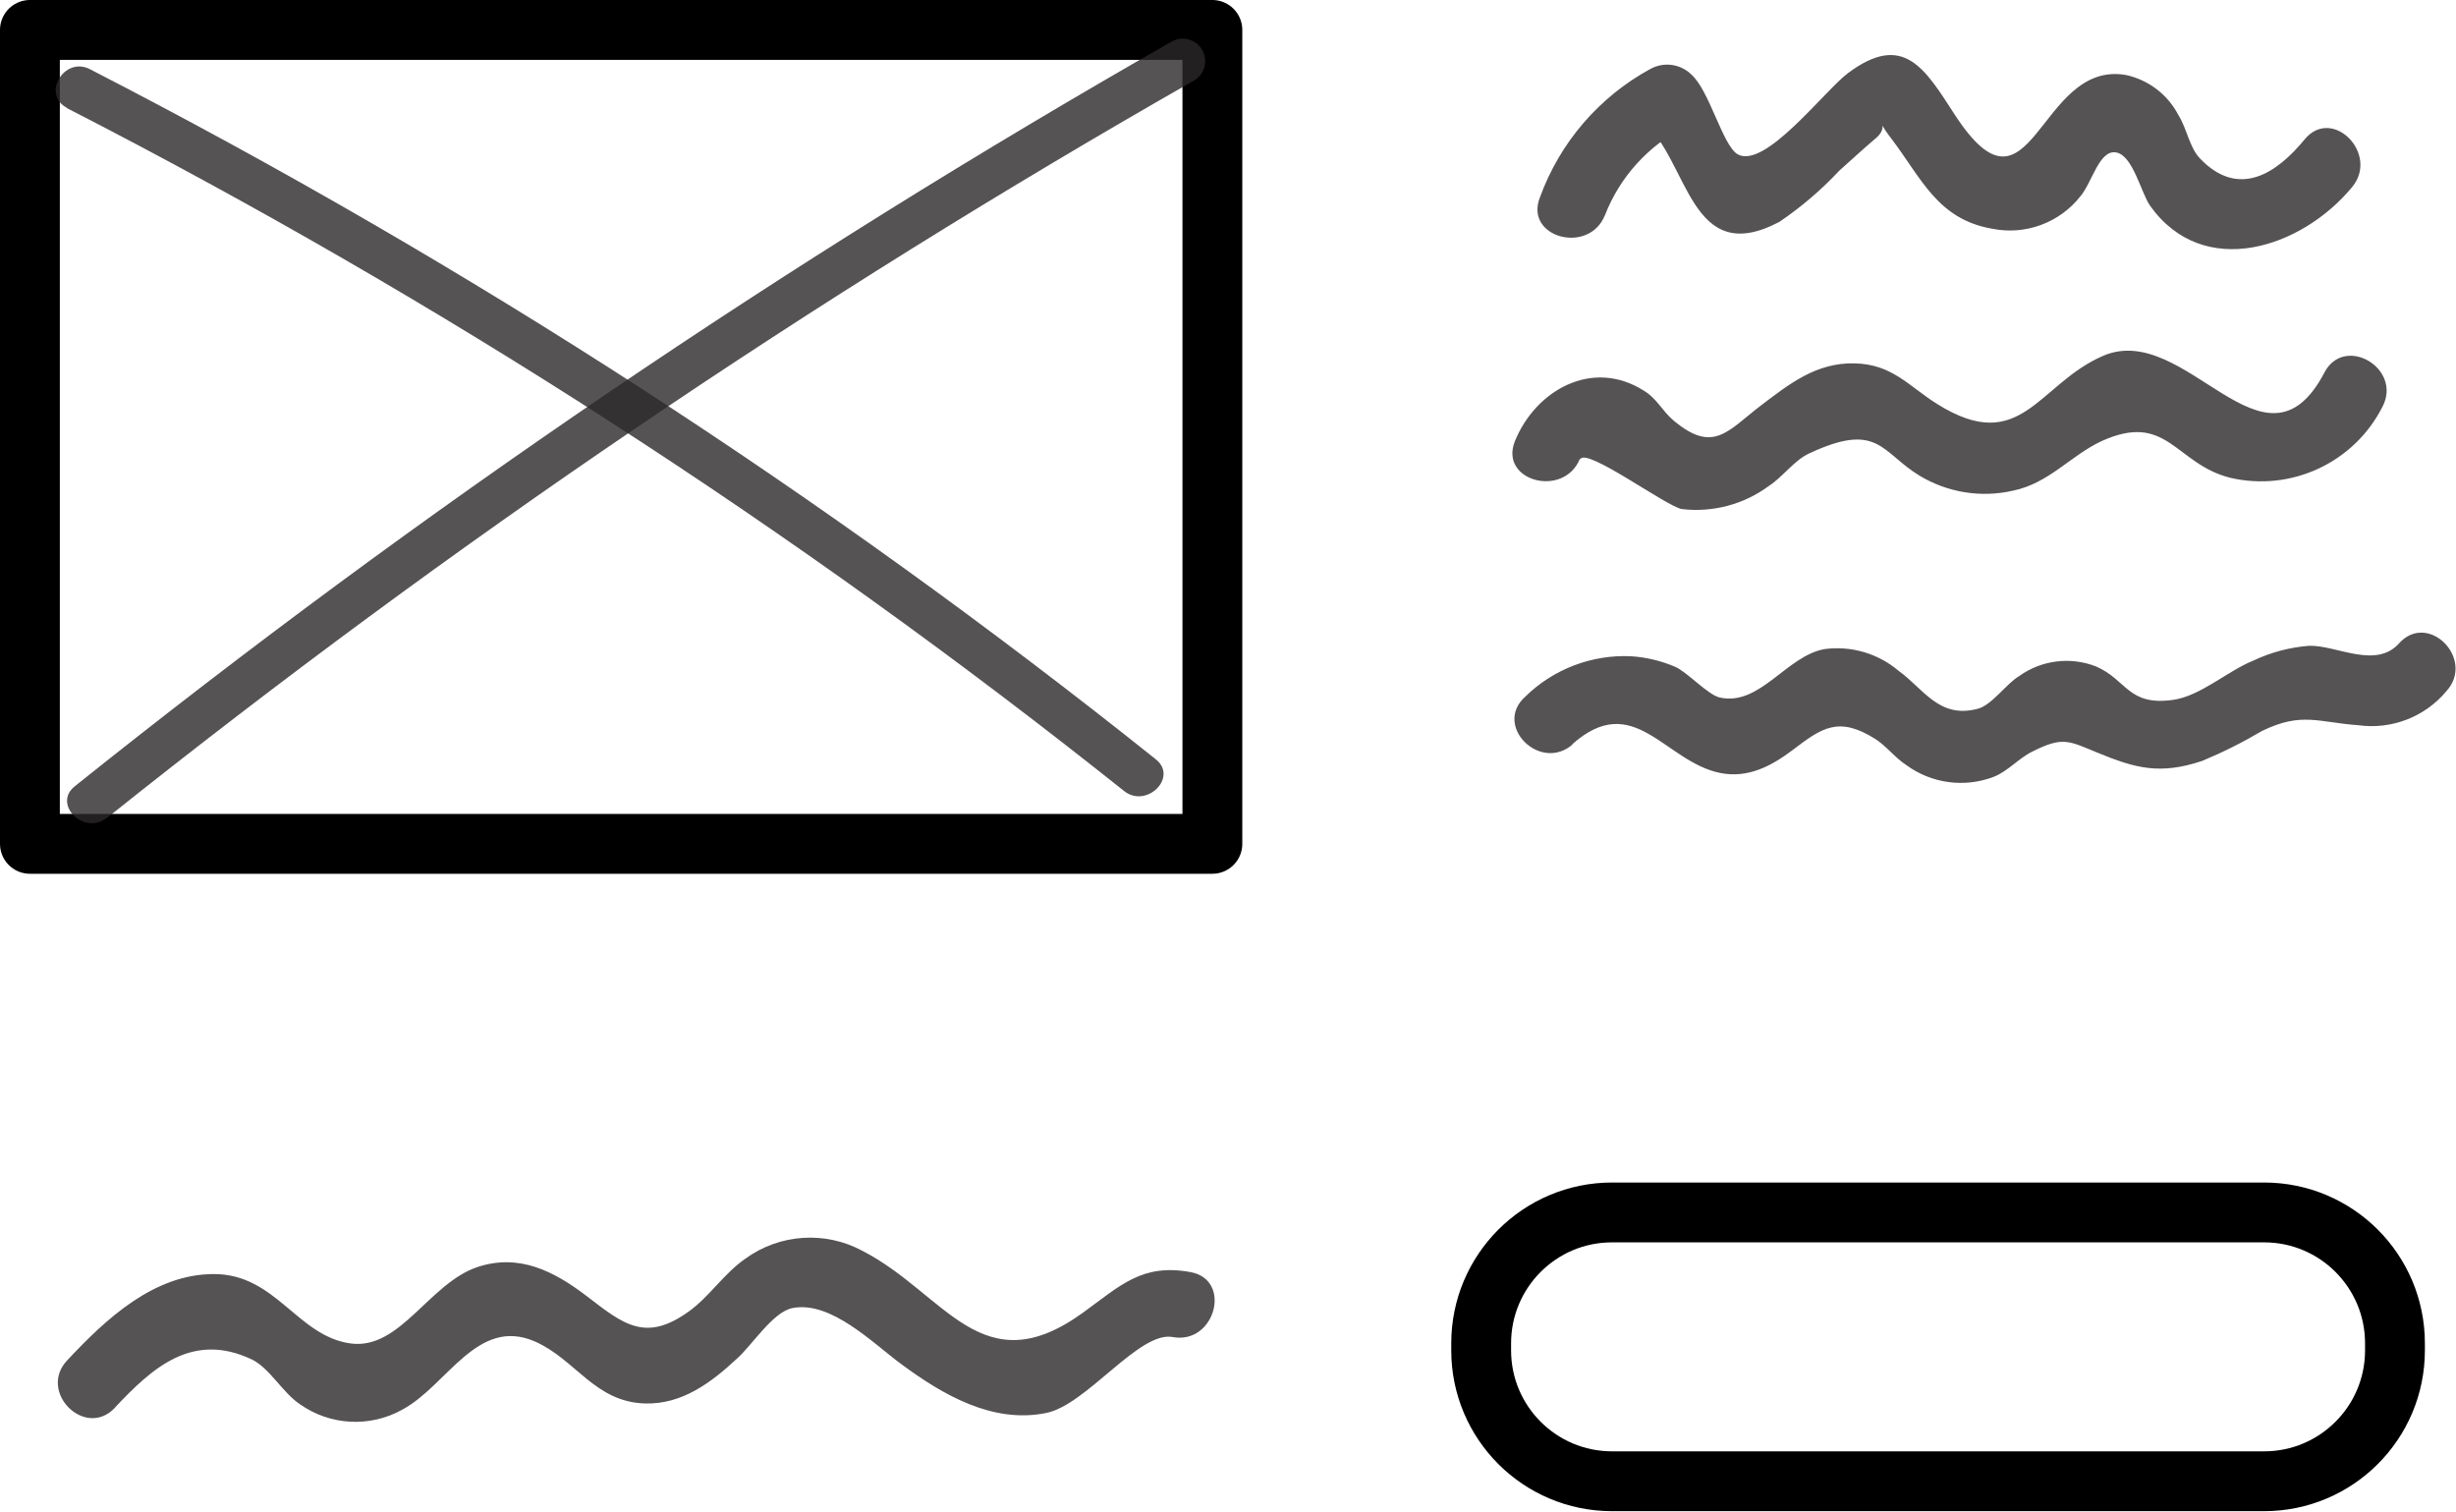
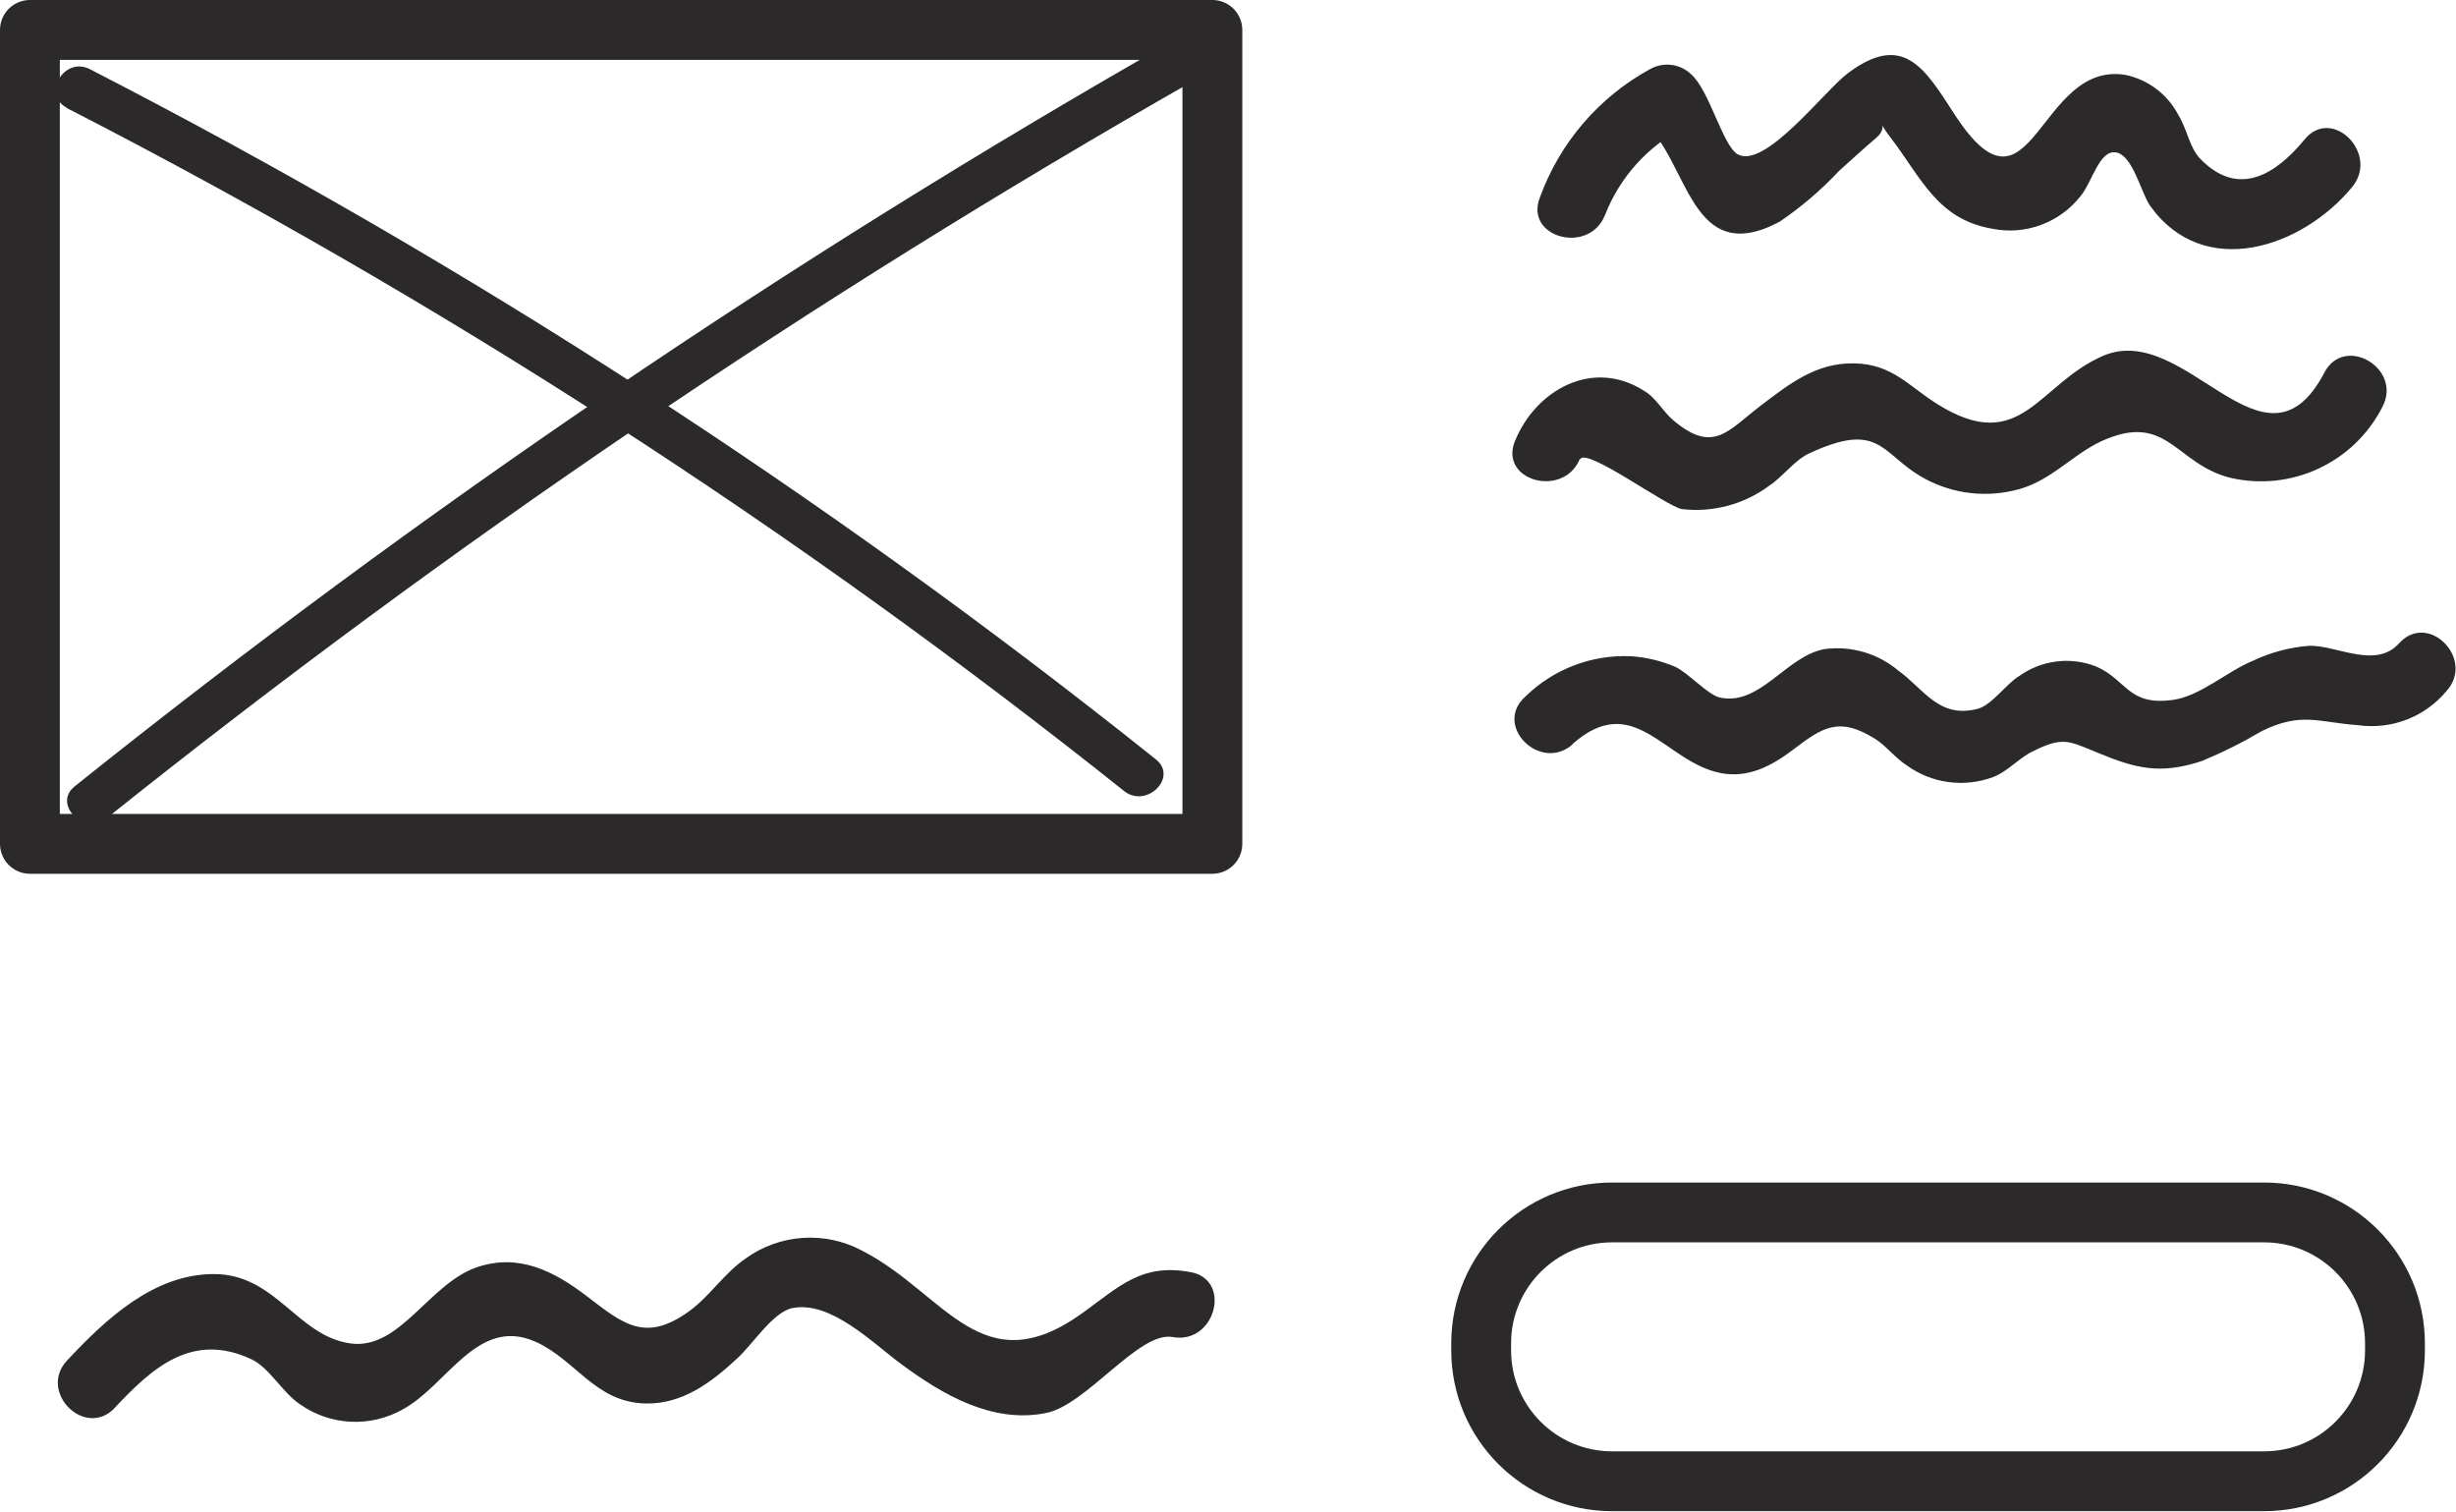
- <svg xmlns="http://www.w3.org/2000/svg" id="Layer_1" fill="rgba(43, 41, 41, 0.8)" data-name="Layer 1" viewBox="0 0 164.19 101.02">
+ <svg xmlns="http://www.w3.org/2000/svg" id="Layer_1" data-name="Layer 1" viewBox="0 0 164.19 101.02">
  <defs>
-     <style>.cls-1,.cls-2{fill:none;stroke:#000;stroke-linejoin:round;stroke-width:4px;}.cls-2{stroke-linecap:round;}</style>
+     <style>.cls-1,.cls-3{fill:none;stroke:#2b2929;stroke-linejoin:round;stroke-width:4px;}.cls-2{fill:#2b2929;}.cls-3{stroke-linecap:round;}</style>
  </defs>
  <rect class="cls-1" x="2" y="2" width="79.05" height="54.41" />
-   <path d="M1105.15,564.68a561.62,561.62,0,0,1,72.68-49.3,1.5,1.5,0,0,0-1.52-2.59A565.91,565.91,0,0,0,1103,562.56c-1.51,1.2.62,3.31,2.12,2.12Z" transform="translate(-1098 -510)" />
-   <path d="M1102.44,517.21a424,424,0,0,1,70.71,45.67c1.5,1.19,3.63-.92,2.12-2.12A427.27,427.27,0,0,0,1104,514.62c-1.72-.87-3.24,1.71-1.52,2.59Z" transform="translate(-1098 -510)" />
-   <path d="M1205.29,524.4a11.13,11.13,0,0,1,5.31-5.89l-2.73-.36c3.05,2.61,3.1,9.84,9.09,6.68a23.71,23.71,0,0,0,4-3.42c.83-.74,1.65-1.5,2.5-2.22,1-.87-.38-1.66,1,.1,2,2.64,3.08,5.37,6.72,6a6,6,0,0,0,5.91-2.18c.78-.93,1.25-3.12,2.38-2.92s1.66,2.71,2.28,3.58c3.58,5,10.15,2.8,13.5-1.27,1.83-2.22-1.34-5.42-3.18-3.18s-4.39,4-7,1.27c-.7-.73-.87-2-1.44-2.9a5.19,5.19,0,0,0-3.52-2.68c-5.88-1-6.26,10.58-11.42,2.67-2-3.08-3.42-5.58-7.15-2.79-1.55,1.15-5.56,6.46-7.38,5.42-1-.59-1.89-4.3-3.11-5.35a2.32,2.32,0,0,0-2.72-.35,16,16,0,0,0-7.38,8.58c-1.07,2.69,3.28,3.86,4.34,1.2Z" transform="translate(-1098 -510)" />
-   <path d="M1203.64,540.71c.35-.86,5.74,3.13,6.79,3.32a8.17,8.17,0,0,0,5.83-1.55c.9-.58,1.69-1.7,2.65-2.15,4.67-2.2,4.84-.09,7.42,1.47a8.45,8.45,0,0,0,6.25,1c2.41-.5,3.85-2.35,5.91-3.31,4.41-2,4.91,1.52,8.61,2.45a9.1,9.1,0,0,0,10.18-4.76c1.33-2.56-2.55-4.84-3.89-2.27-4,7.62-9.25-3.52-14.8-1.12-4.36,1.89-5.47,6.73-11.08,3.22-1.93-1.21-3-2.67-5.55-2.72s-4.33,1.37-6.23,2.81c-2.23,1.7-3.18,3.26-5.86,1-.74-.62-1.12-1.49-2-2-3.44-2.16-7.21,0-8.59,3.38-1.09,2.68,3.26,3.84,4.34,1.19Z" transform="translate(-1098 -510)" />
-   <path d="M1203.1,559.76c4.13-3.67,6.17,1.15,9.89,1.91,1.88.38,3.45-.47,4.89-1.56,1.94-1.48,3.06-2.24,5.49-.71.75.48,1.32,1.26,2.08,1.75a6.17,6.17,0,0,0,5.81.79c1-.39,1.7-1.27,2.65-1.72,2-1,2.4-.69,4.3.09,2.57,1.06,4.19,1.49,7,.56a32,32,0,0,0,4-2c2.66-1.3,3.78-.58,6.45-.39a6.51,6.51,0,0,0,5.9-2.29c1.93-2.15-1.24-5.34-3.18-3.18-1.56,1.74-4.19.11-6,.16a10.63,10.63,0,0,0-3.76,1c-1.71.69-3.54,2.38-5.37,2.62-3,.41-3.06-1.35-5.13-2.24a5.42,5.42,0,0,0-5.14.65c-.86.51-1.81,1.93-2.76,2.18-2.6.69-3.62-1.34-5.31-2.55a6.36,6.36,0,0,0-4.93-1.44c-2.55.45-4.32,3.83-7,3.24-.8-.17-2.17-1.7-3-2.06a9,9,0,0,0-2.93-.7,9.47,9.47,0,0,0-7.08,2.7c-2.17,1.93,1,5.1,3.18,3.18Z" transform="translate(-1098 -510)" />
-   <rect class="cls-2" x="99.02" y="81.05" width="61.09" height="17.97" rx="8.75" />
-   <path d="M1105.68,604.1c2.48-2.64,5.16-5.1,9.14-3.23,1.2.57,2.07,2.23,3.23,3a6.43,6.43,0,0,0,6.85.36c3-1.61,5-6.24,8.87-4.55,2.73,1.21,4,4.05,7.36,4.14,2.48.07,4.43-1.41,6.14-3,1-.88,2.4-3.13,3.72-3.38,2.57-.49,5.35,2.34,7.25,3.74,2.77,2.05,6.1,4,9.68,3.28,2.71-.52,6.23-5.5,8.48-5.08,2.83.52,4-3.82,1.2-4.34-3.26-.6-4.71.91-7.2,2.71-6.77,4.9-9.19-1.27-14.74-4.13a7.37,7.37,0,0,0-7.83.52c-1.44,1-2.37,2.5-3.74,3.5-2.92,2.12-4.39.91-6.87-1-2.19-1.67-4.52-2.86-7.3-1.94-3.23,1.08-5.17,5.55-8.47,5.11-3.58-.48-5-4.65-9.16-4.64-4,0-7.21,3-9.79,5.76-2,2.1,1.19,5.29,3.18,3.18Z" transform="translate(-1098 -510)" />
+   <path class="cls-2" d="M1105.15,564.68a561.62,561.62,0,0,1,72.68-49.3,1.5,1.5,0,0,0-1.52-2.59A565.91,565.91,0,0,0,1103,562.56c-1.51,1.2.62,3.31,2.12,2.12Z" transform="translate(-1098 -510)" />
+   <path class="cls-2" d="M1102.44,517.21a424,424,0,0,1,70.71,45.67c1.5,1.19,3.63-.92,2.12-2.12A427.27,427.27,0,0,0,1104,514.62c-1.72-.87-3.24,1.71-1.52,2.59Z" transform="translate(-1098 -510)" />
+   <path class="cls-2" d="M1205.29,524.4a11.13,11.13,0,0,1,5.31-5.89l-2.73-.36c3.05,2.61,3.1,9.84,9.09,6.68a23.71,23.71,0,0,0,4-3.42c.83-.74,1.65-1.5,2.5-2.22,1-.87-.38-1.66,1,.1,2,2.64,3.08,5.37,6.72,6a6,6,0,0,0,5.91-2.18c.78-.93,1.25-3.12,2.38-2.92s1.66,2.71,2.28,3.58c3.58,5,10.15,2.8,13.5-1.27,1.83-2.22-1.34-5.42-3.18-3.18s-4.39,4-7,1.27c-.7-.73-.87-2-1.44-2.9a5.19,5.19,0,0,0-3.52-2.68c-5.88-1-6.26,10.58-11.42,2.67-2-3.08-3.42-5.58-7.15-2.79-1.55,1.15-5.56,6.46-7.38,5.42-1-.59-1.89-4.3-3.11-5.35a2.32,2.32,0,0,0-2.72-.35,16,16,0,0,0-7.38,8.58c-1.07,2.69,3.28,3.86,4.34,1.2Z" transform="translate(-1098 -510)" />
+   <path class="cls-2" d="M1203.64,540.71c.35-.86,5.74,3.13,6.79,3.32a8.17,8.17,0,0,0,5.83-1.55c.9-.58,1.69-1.7,2.65-2.15,4.67-2.2,4.84-.09,7.42,1.47a8.45,8.45,0,0,0,6.25,1c2.41-.5,3.85-2.35,5.91-3.31,4.41-2,4.91,1.52,8.61,2.45a9.1,9.1,0,0,0,10.18-4.76c1.33-2.56-2.55-4.84-3.89-2.27-4,7.62-9.25-3.52-14.8-1.12-4.36,1.89-5.47,6.73-11.08,3.22-1.93-1.21-3-2.67-5.55-2.72s-4.33,1.37-6.23,2.81c-2.23,1.7-3.18,3.26-5.86,1-.74-.62-1.12-1.49-2-2-3.44-2.16-7.21,0-8.59,3.38-1.09,2.68,3.26,3.84,4.34,1.19Z" transform="translate(-1098 -510)" />
+   <path class="cls-2" d="M1203.1,559.76c4.13-3.67,6.17,1.15,9.89,1.91,1.88.38,3.45-.47,4.89-1.56,1.94-1.48,3.06-2.24,5.49-.71.75.48,1.32,1.26,2.08,1.75a6.17,6.17,0,0,0,5.81.79c1-.39,1.7-1.27,2.65-1.72,2-1,2.4-.69,4.3.09,2.57,1.06,4.19,1.49,7,.56a32,32,0,0,0,4-2c2.66-1.3,3.78-.58,6.45-.39a6.51,6.51,0,0,0,5.9-2.29c1.93-2.15-1.24-5.34-3.18-3.18-1.56,1.74-4.19.11-6,.16a10.63,10.63,0,0,0-3.76,1c-1.71.69-3.54,2.38-5.37,2.62-3,.41-3.06-1.35-5.13-2.24a5.42,5.42,0,0,0-5.14.65c-.86.51-1.81,1.93-2.76,2.18-2.6.69-3.62-1.34-5.31-2.55a6.36,6.36,0,0,0-4.93-1.44c-2.55.45-4.32,3.83-7,3.24-.8-.17-2.17-1.7-3-2.06a9,9,0,0,0-2.93-.7,9.47,9.47,0,0,0-7.08,2.7c-2.17,1.93,1,5.1,3.18,3.18Z" transform="translate(-1098 -510)" />
+   <rect class="cls-3" x="99.02" y="81.05" width="61.09" height="17.97" rx="8.75" />
+   <path class="cls-2" d="M1105.68,604.1c2.48-2.64,5.16-5.1,9.14-3.23,1.2.57,2.07,2.23,3.23,3a6.43,6.43,0,0,0,6.85.36c3-1.61,5-6.24,8.87-4.55,2.73,1.21,4,4.05,7.36,4.14,2.48.07,4.43-1.41,6.14-3,1-.88,2.4-3.13,3.72-3.38,2.57-.49,5.35,2.34,7.25,3.74,2.77,2.05,6.1,4,9.68,3.28,2.71-.52,6.23-5.5,8.48-5.08,2.83.52,4-3.82,1.2-4.34-3.26-.6-4.71.91-7.2,2.71-6.77,4.9-9.19-1.27-14.74-4.13a7.37,7.37,0,0,0-7.83.52c-1.44,1-2.37,2.5-3.74,3.5-2.92,2.12-4.39.91-6.87-1-2.19-1.67-4.52-2.86-7.3-1.94-3.23,1.08-5.17,5.55-8.47,5.11-3.58-.48-5-4.65-9.16-4.64-4,0-7.21,3-9.79,5.76-2,2.1,1.19,5.29,3.18,3.18Z" transform="translate(-1098 -510)" />
</svg>
